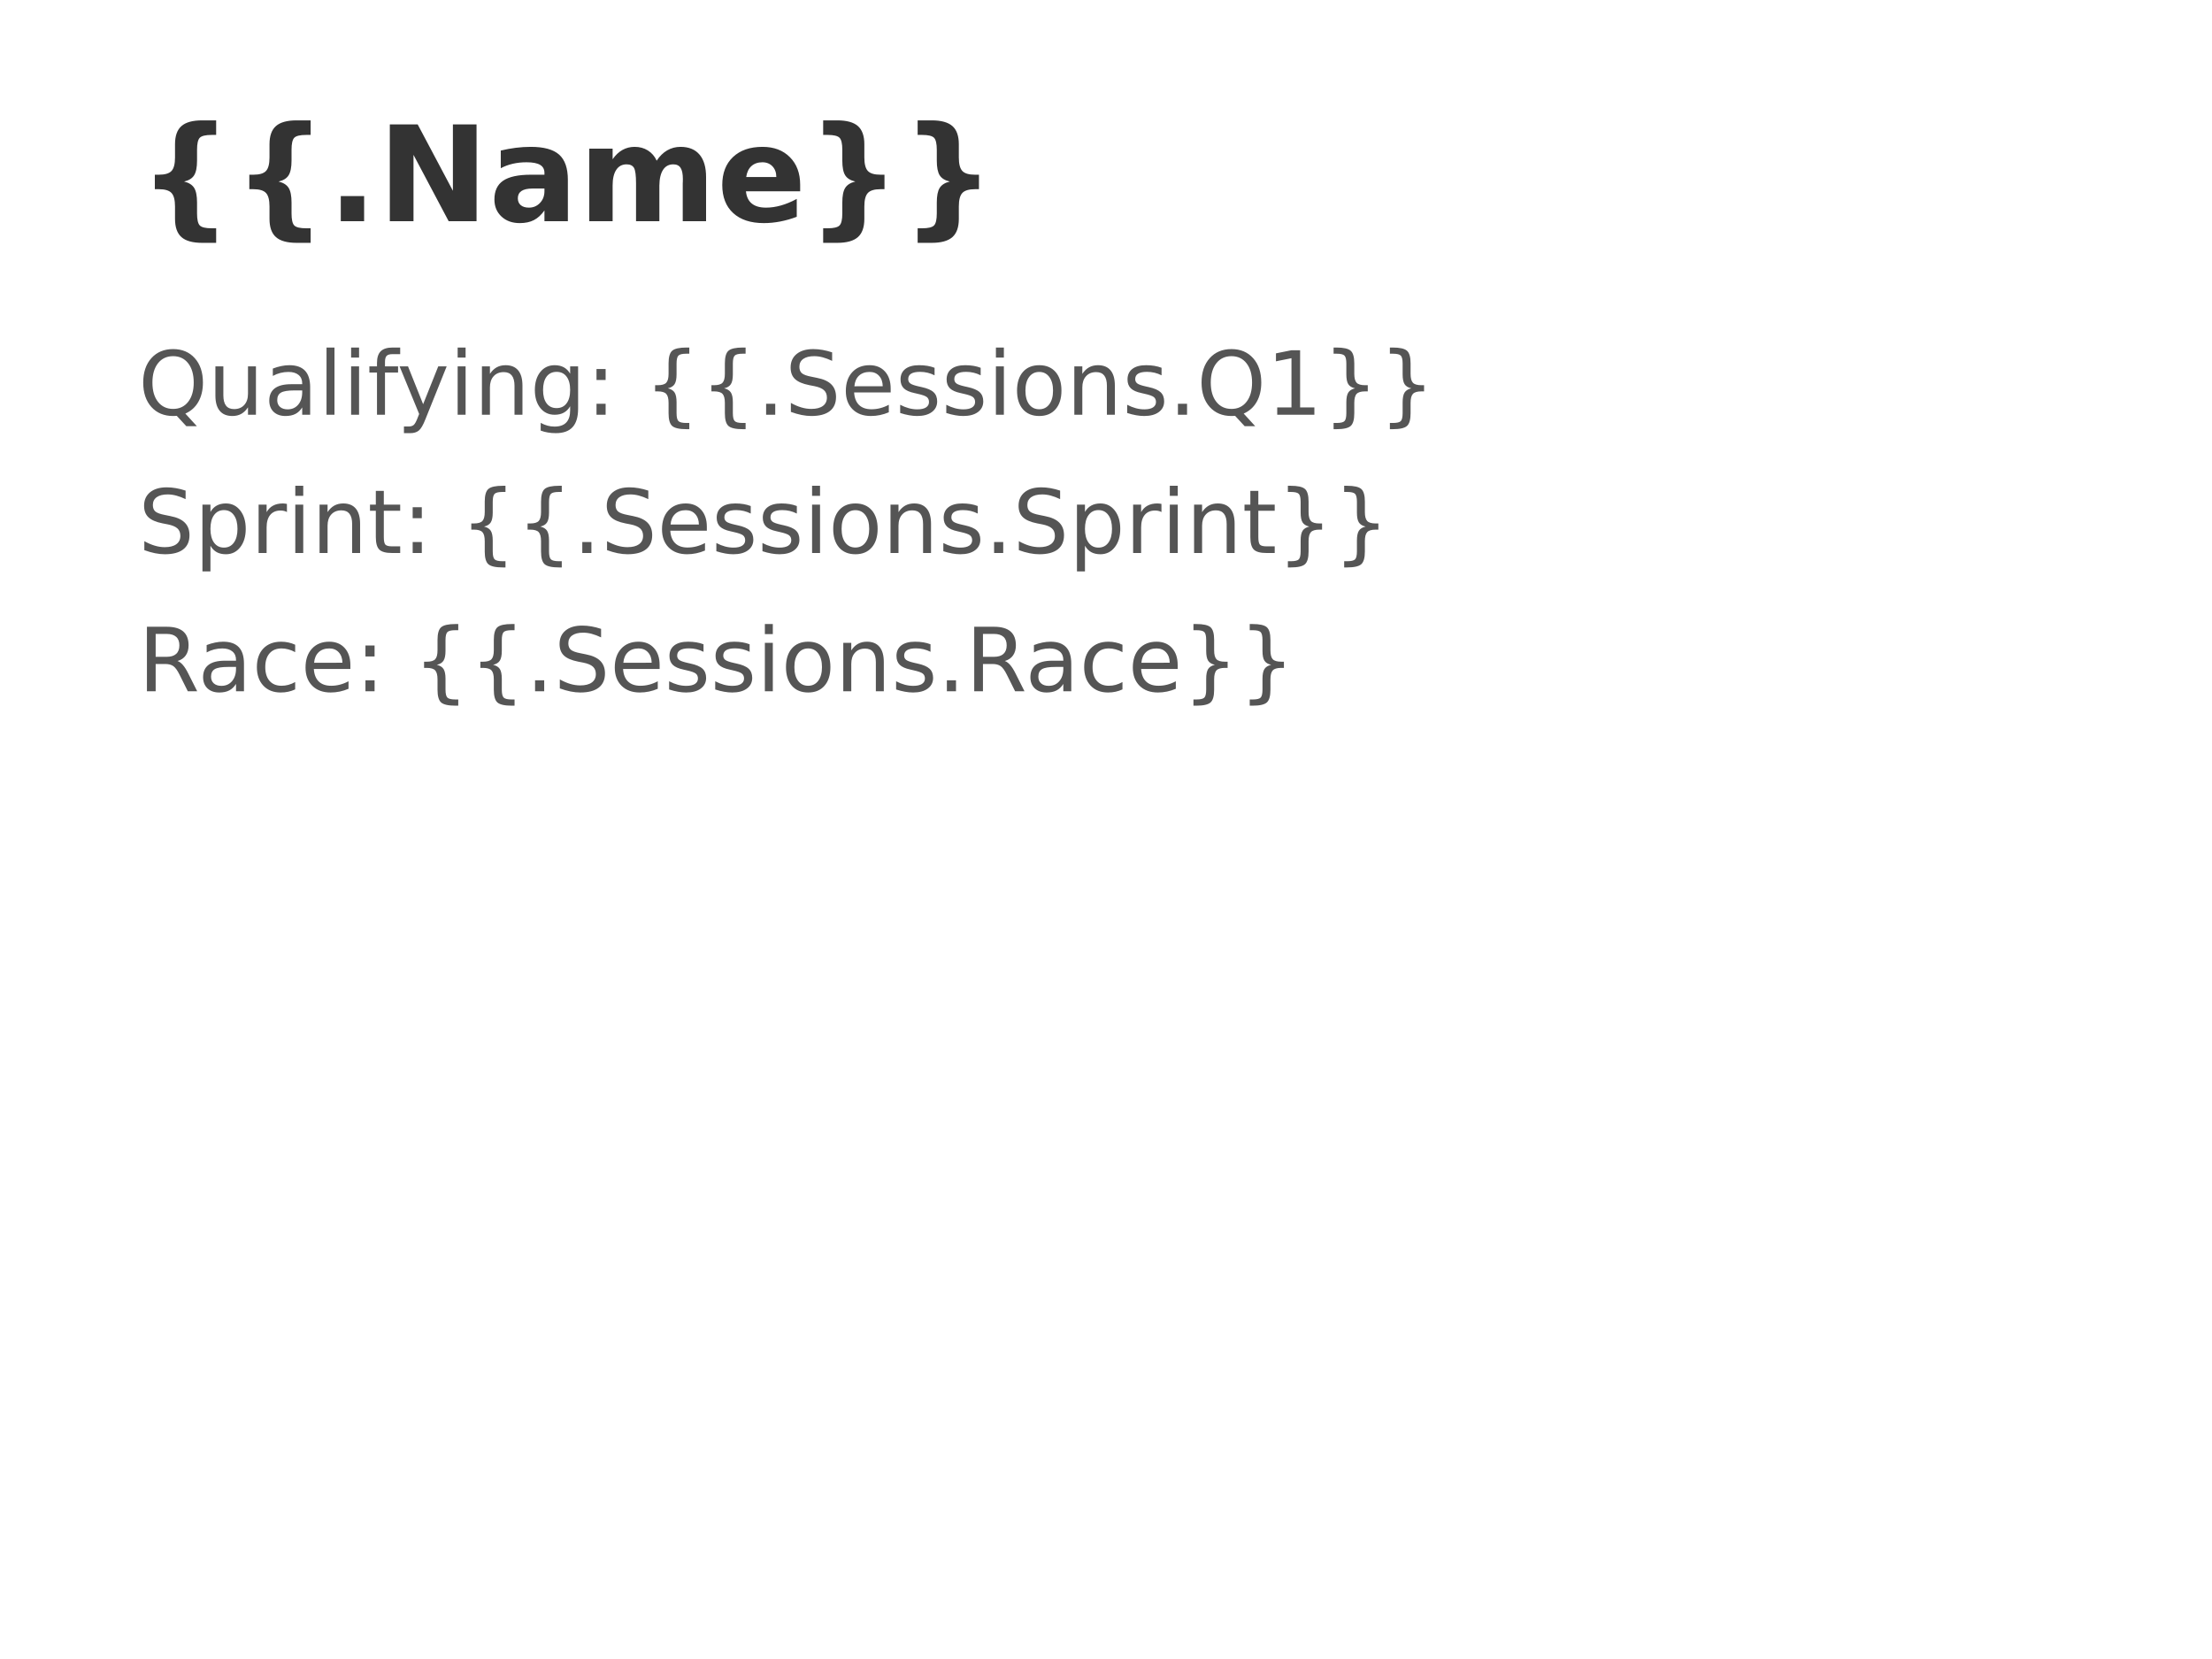
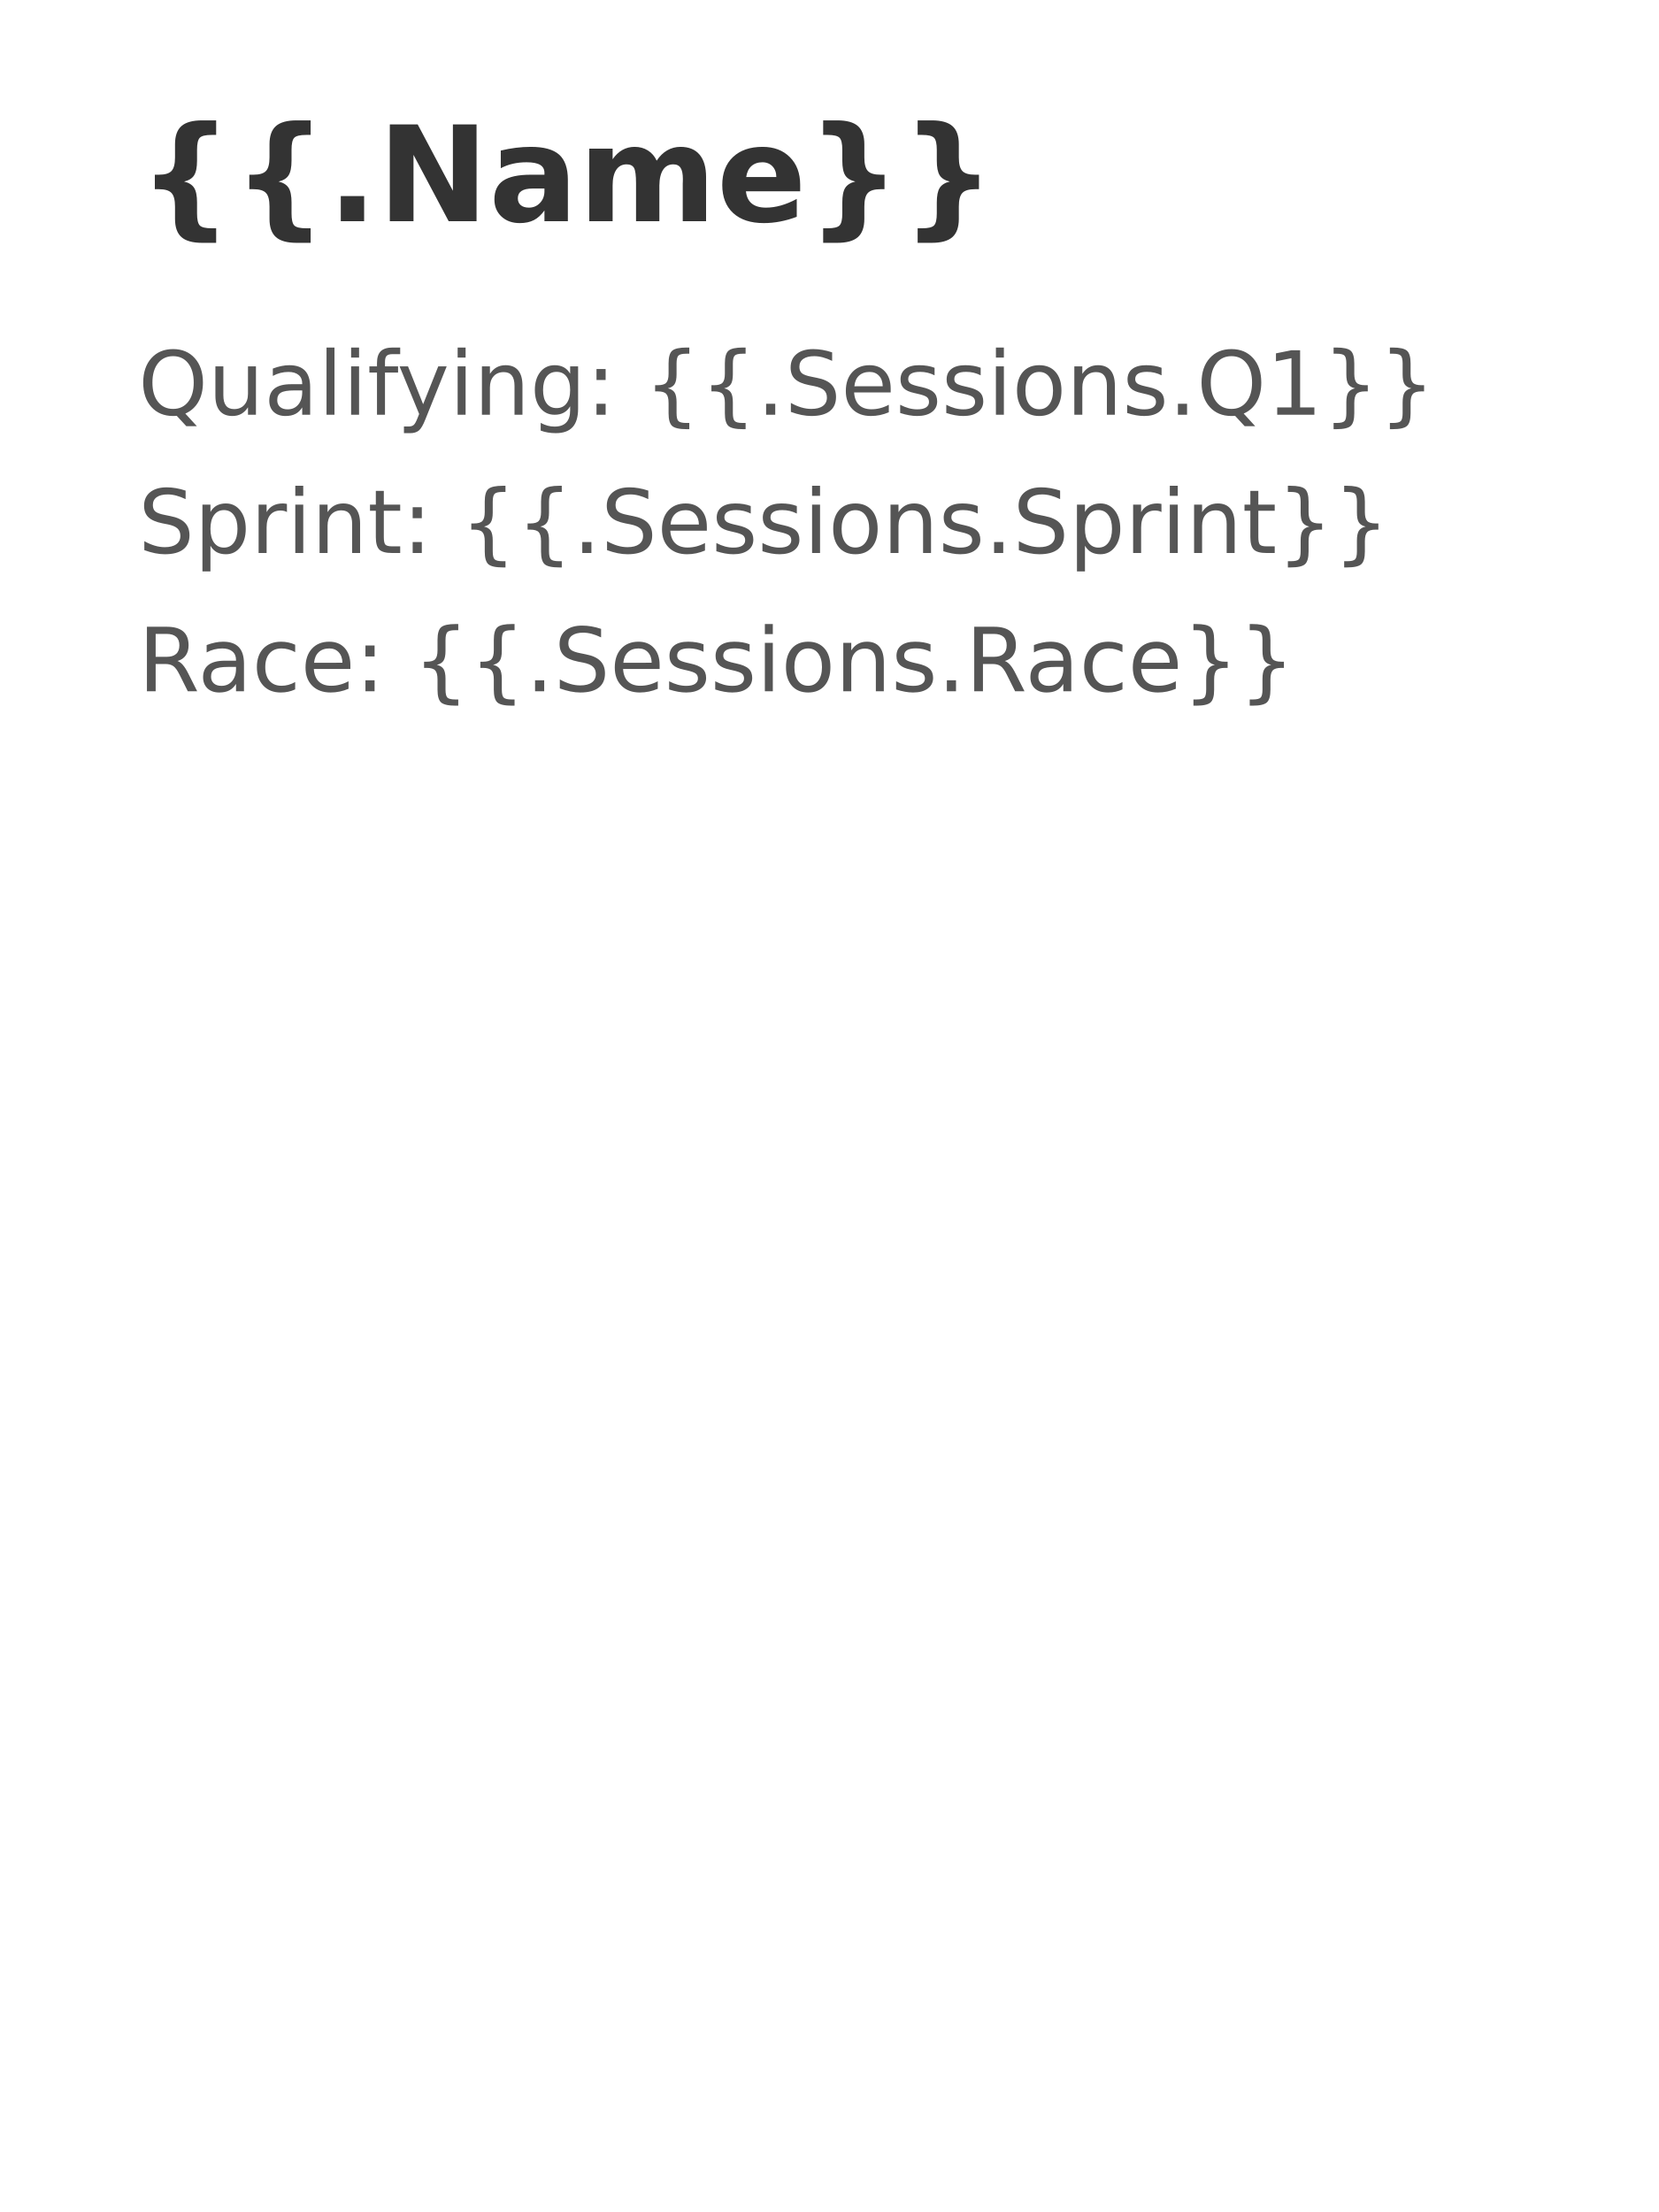
- <svg xmlns="http://www.w3.org/2000/svg" width="800" height="600">
-   <rect x="0" y="0" width="800" height="600" fill="white" />
+ <svg xmlns="http://www.w3.org/2000/svg" width="600" height="800">
+   <rect x="0" y="0" width="600" height="800" fill="white" />
  <text x="50" y="80" font-family="DejaVu Sans" font-size="48" font-weight="bold" fill="#333">{{.Name}}</text>
  <text x="50" y="150" font-family="DejaVu Sans" font-size="32" fill="#555">Qualifying: {{.Sessions.Q1}}</text>
    {{if .Sessions.Sprint}}
    <text x="50" y="200" font-family="DejaVu Sans" font-size="32" fill="#555">Sprint: {{.Sessions.Sprint}}</text>
    {{end}}
    <text x="50" y="250" font-family="DejaVu Sans" font-size="32" fill="#555">Race: {{.Sessions.Race}}</text>
</svg>
